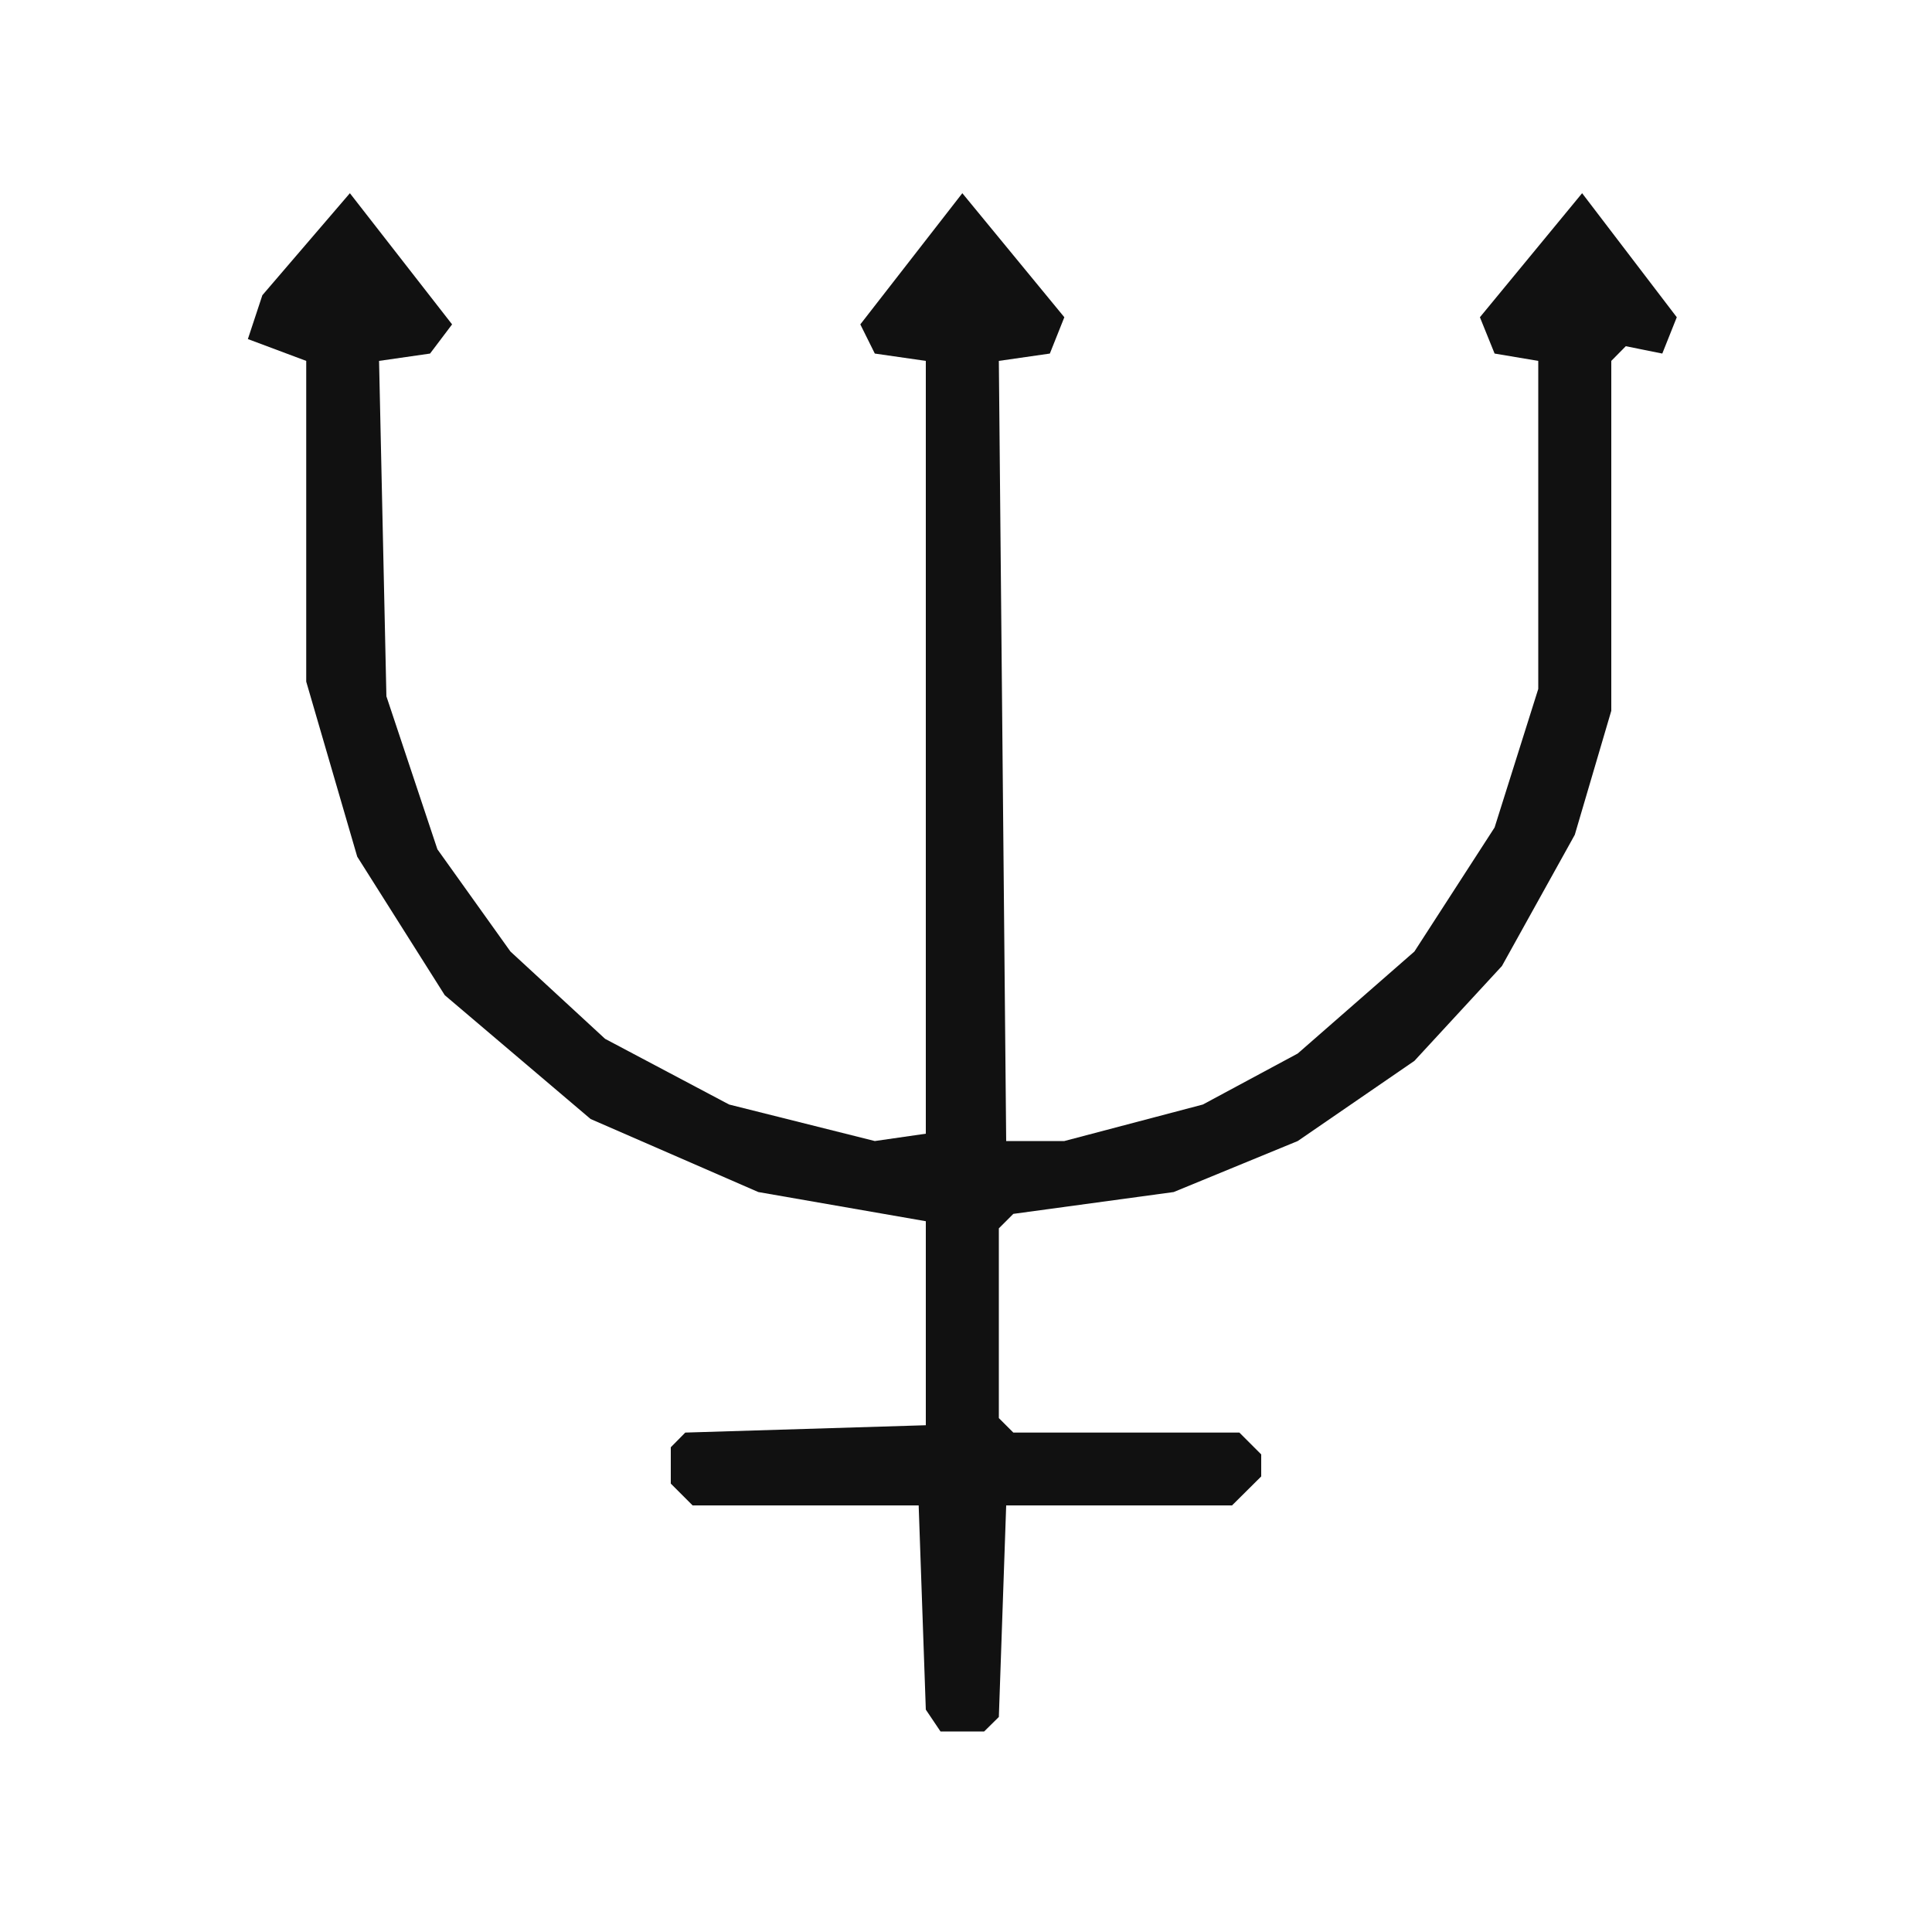
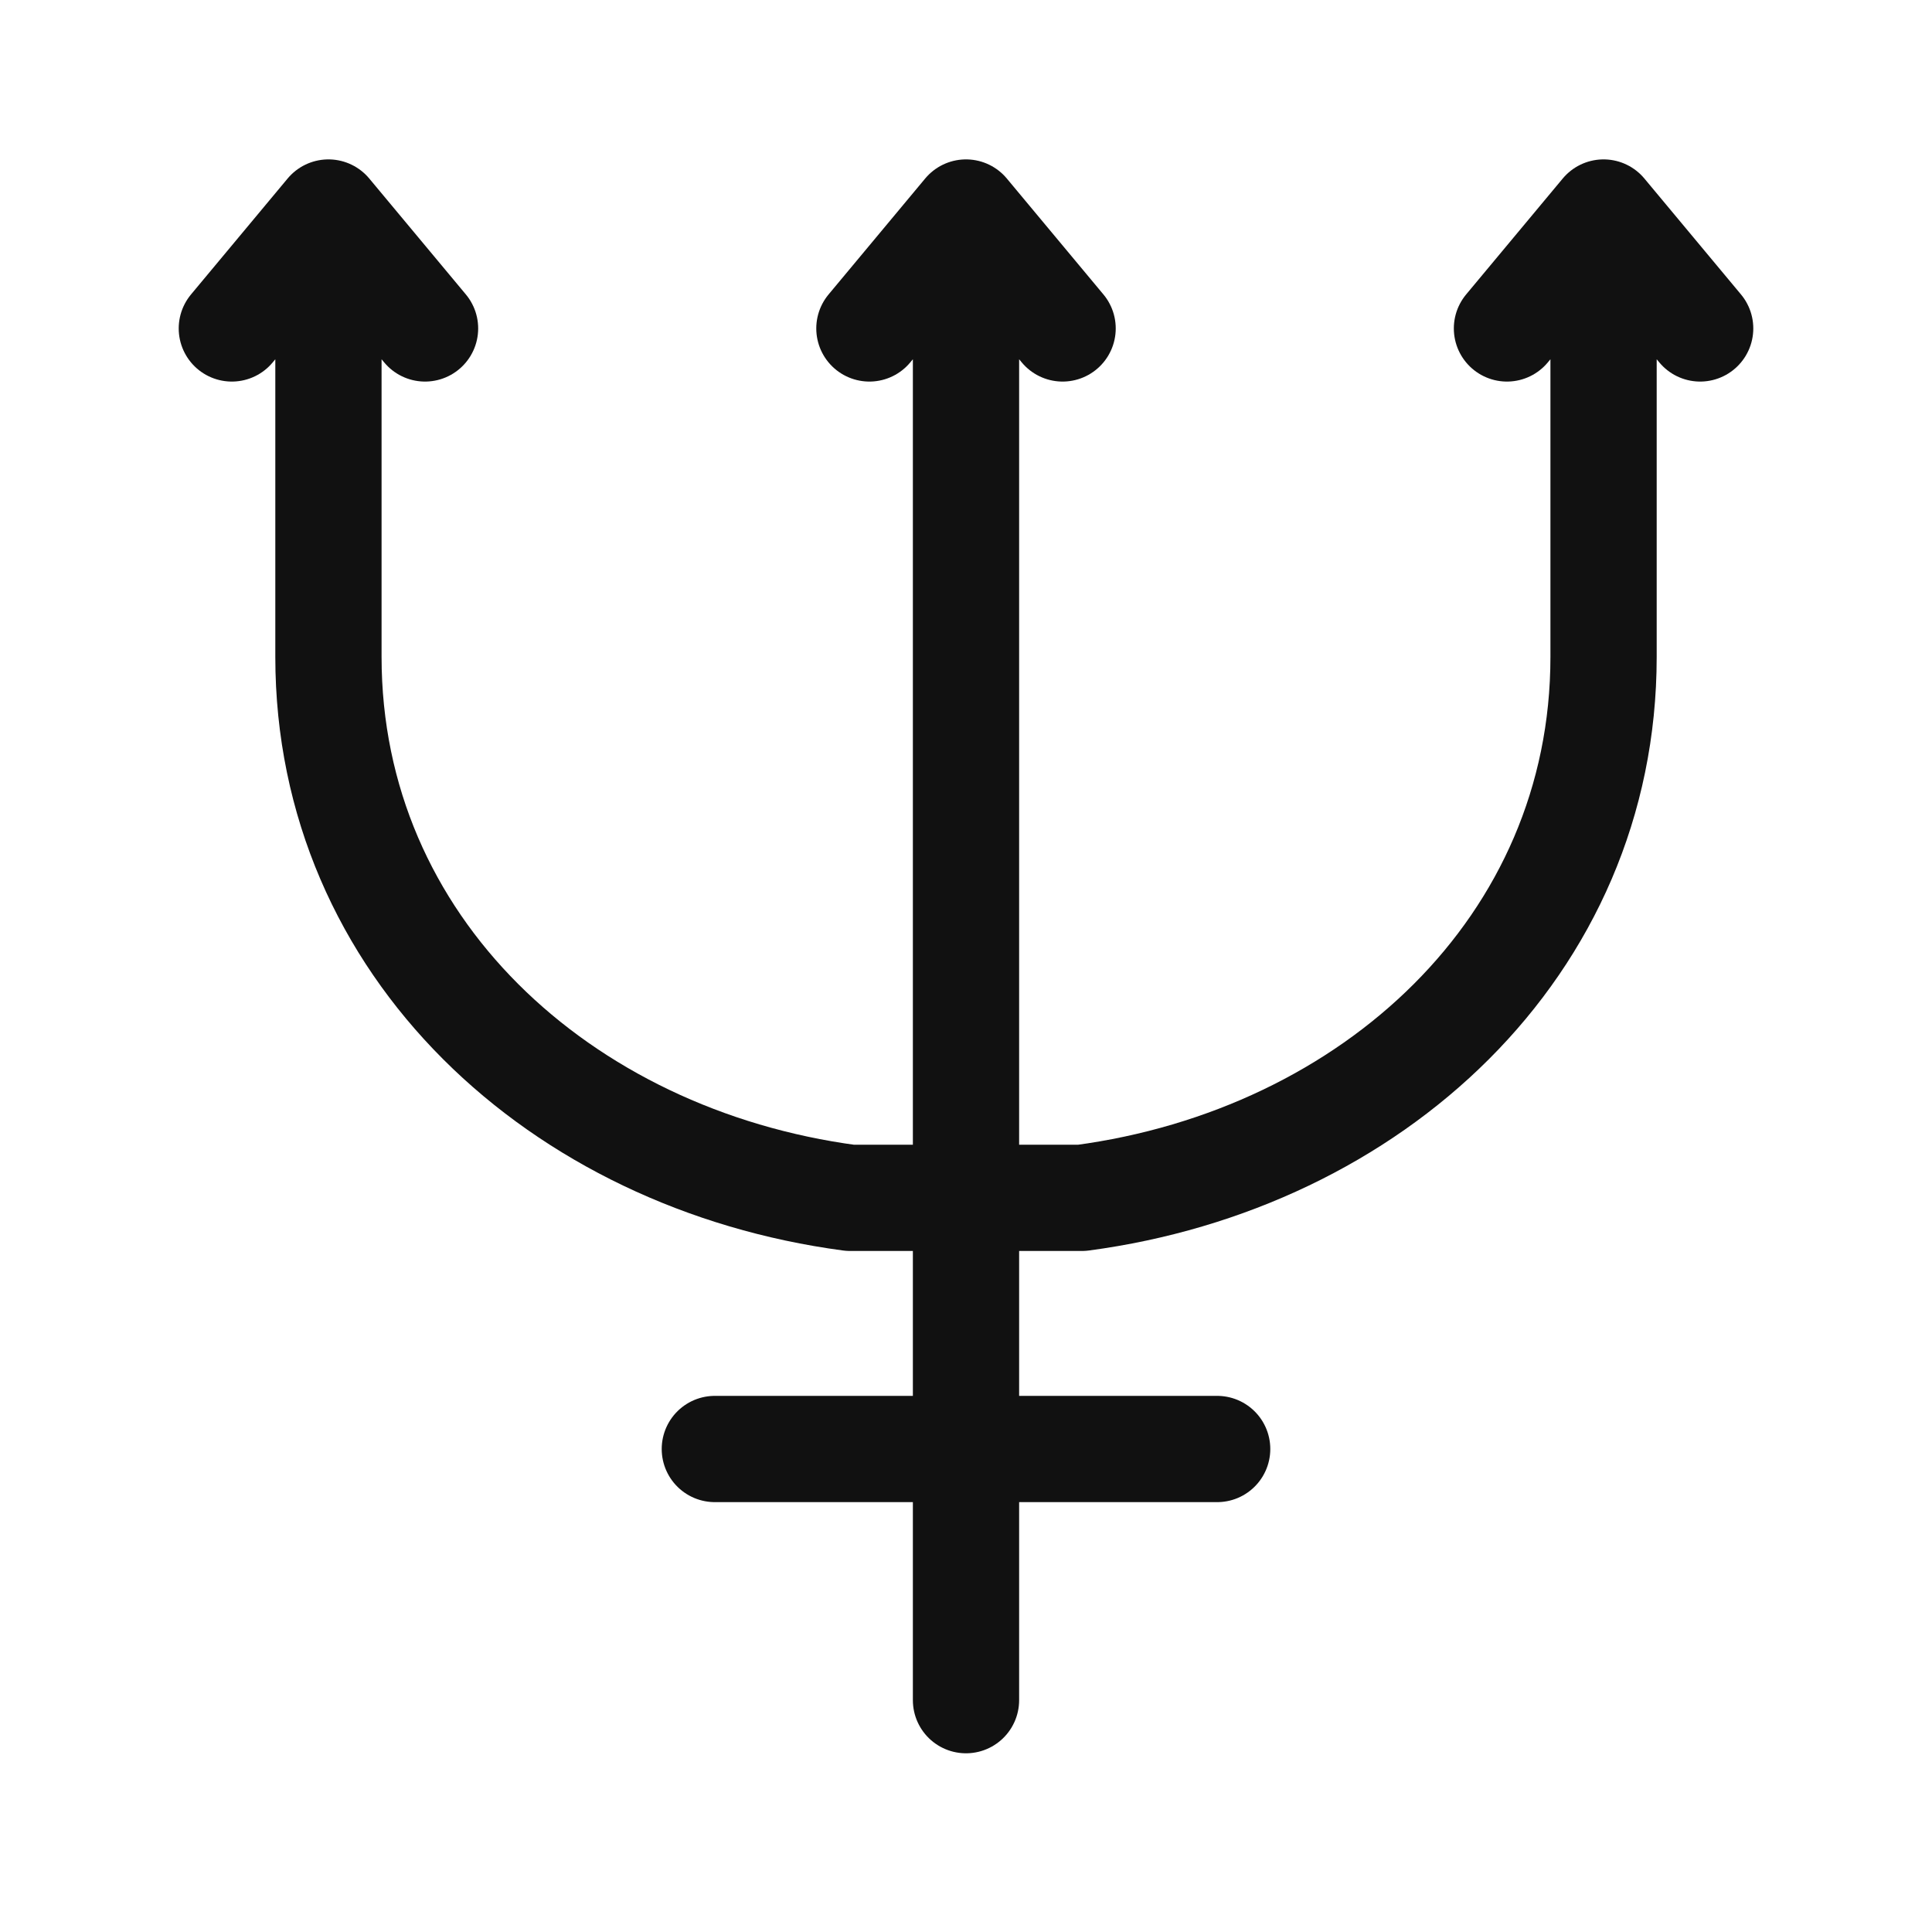
<svg xmlns="http://www.w3.org/2000/svg" viewBox="0 0 100 100" role="img" aria-label="Neptune">
-   <path d="M18.11,10.00 L13.58,15.28 L12.83,17.55 L15.85,18.68 L15.85,35.28 L18.49,44.34 L23.02,51.51 L30.57,57.92 L39.25,61.70 L47.92,63.21 L47.92,73.77 L35.47,74.15 L34.72,74.91 L34.72,76.79 L35.85,77.92 L47.55,77.92 L47.92,88.49 L48.68,89.62 L50.94,89.62 L51.70,88.87 L52.08,77.92 L63.77,77.92 L65.28,76.42 L65.28,75.28 L64.15,74.15 L52.45,74.15 L51.70,73.40 L51.70,63.58 L52.45,62.83 L60.75,61.70 L67.17,59.06 L73.21,54.91 L77.74,50.00 L81.51,43.21 L83.40,36.79 L83.40,18.68 L84.15,17.92 L86.04,18.30 L86.79,16.42 L81.89,10.00 L76.60,16.42 L77.36,18.30 L79.62,18.68 L79.62,35.66 L77.36,42.83 L73.21,49.25 L67.17,54.53 L62.26,57.17 L55.09,59.06 L52.08,59.06 L51.70,18.68 L54.34,18.30 L55.09,16.42 L49.81,10.00 L44.53,16.79 L45.28,18.30 L47.92,18.68 L47.92,58.68 L45.28,59.06 L37.74,57.17 L31.32,53.77 L26.42,49.25 L22.64,43.96 L20.00,36.04 L19.62,18.68 L22.26,18.30 L23.40,16.79 Z" fill="#111111" fill-rule="evenodd" clip-rule="evenodd" />
+   <path d="M12 17L17 11L22 17M17 11V34C17 49 29 60 44 62H56C71 60 83 49 83 34V11M78 17L83 11L88 17M45 17L50 11L55 17M50 11V88M37 75H63" fill="none" stroke="#111111" stroke-width="5.5" stroke-linecap="round" stroke-linejoin="round" />
</svg>
